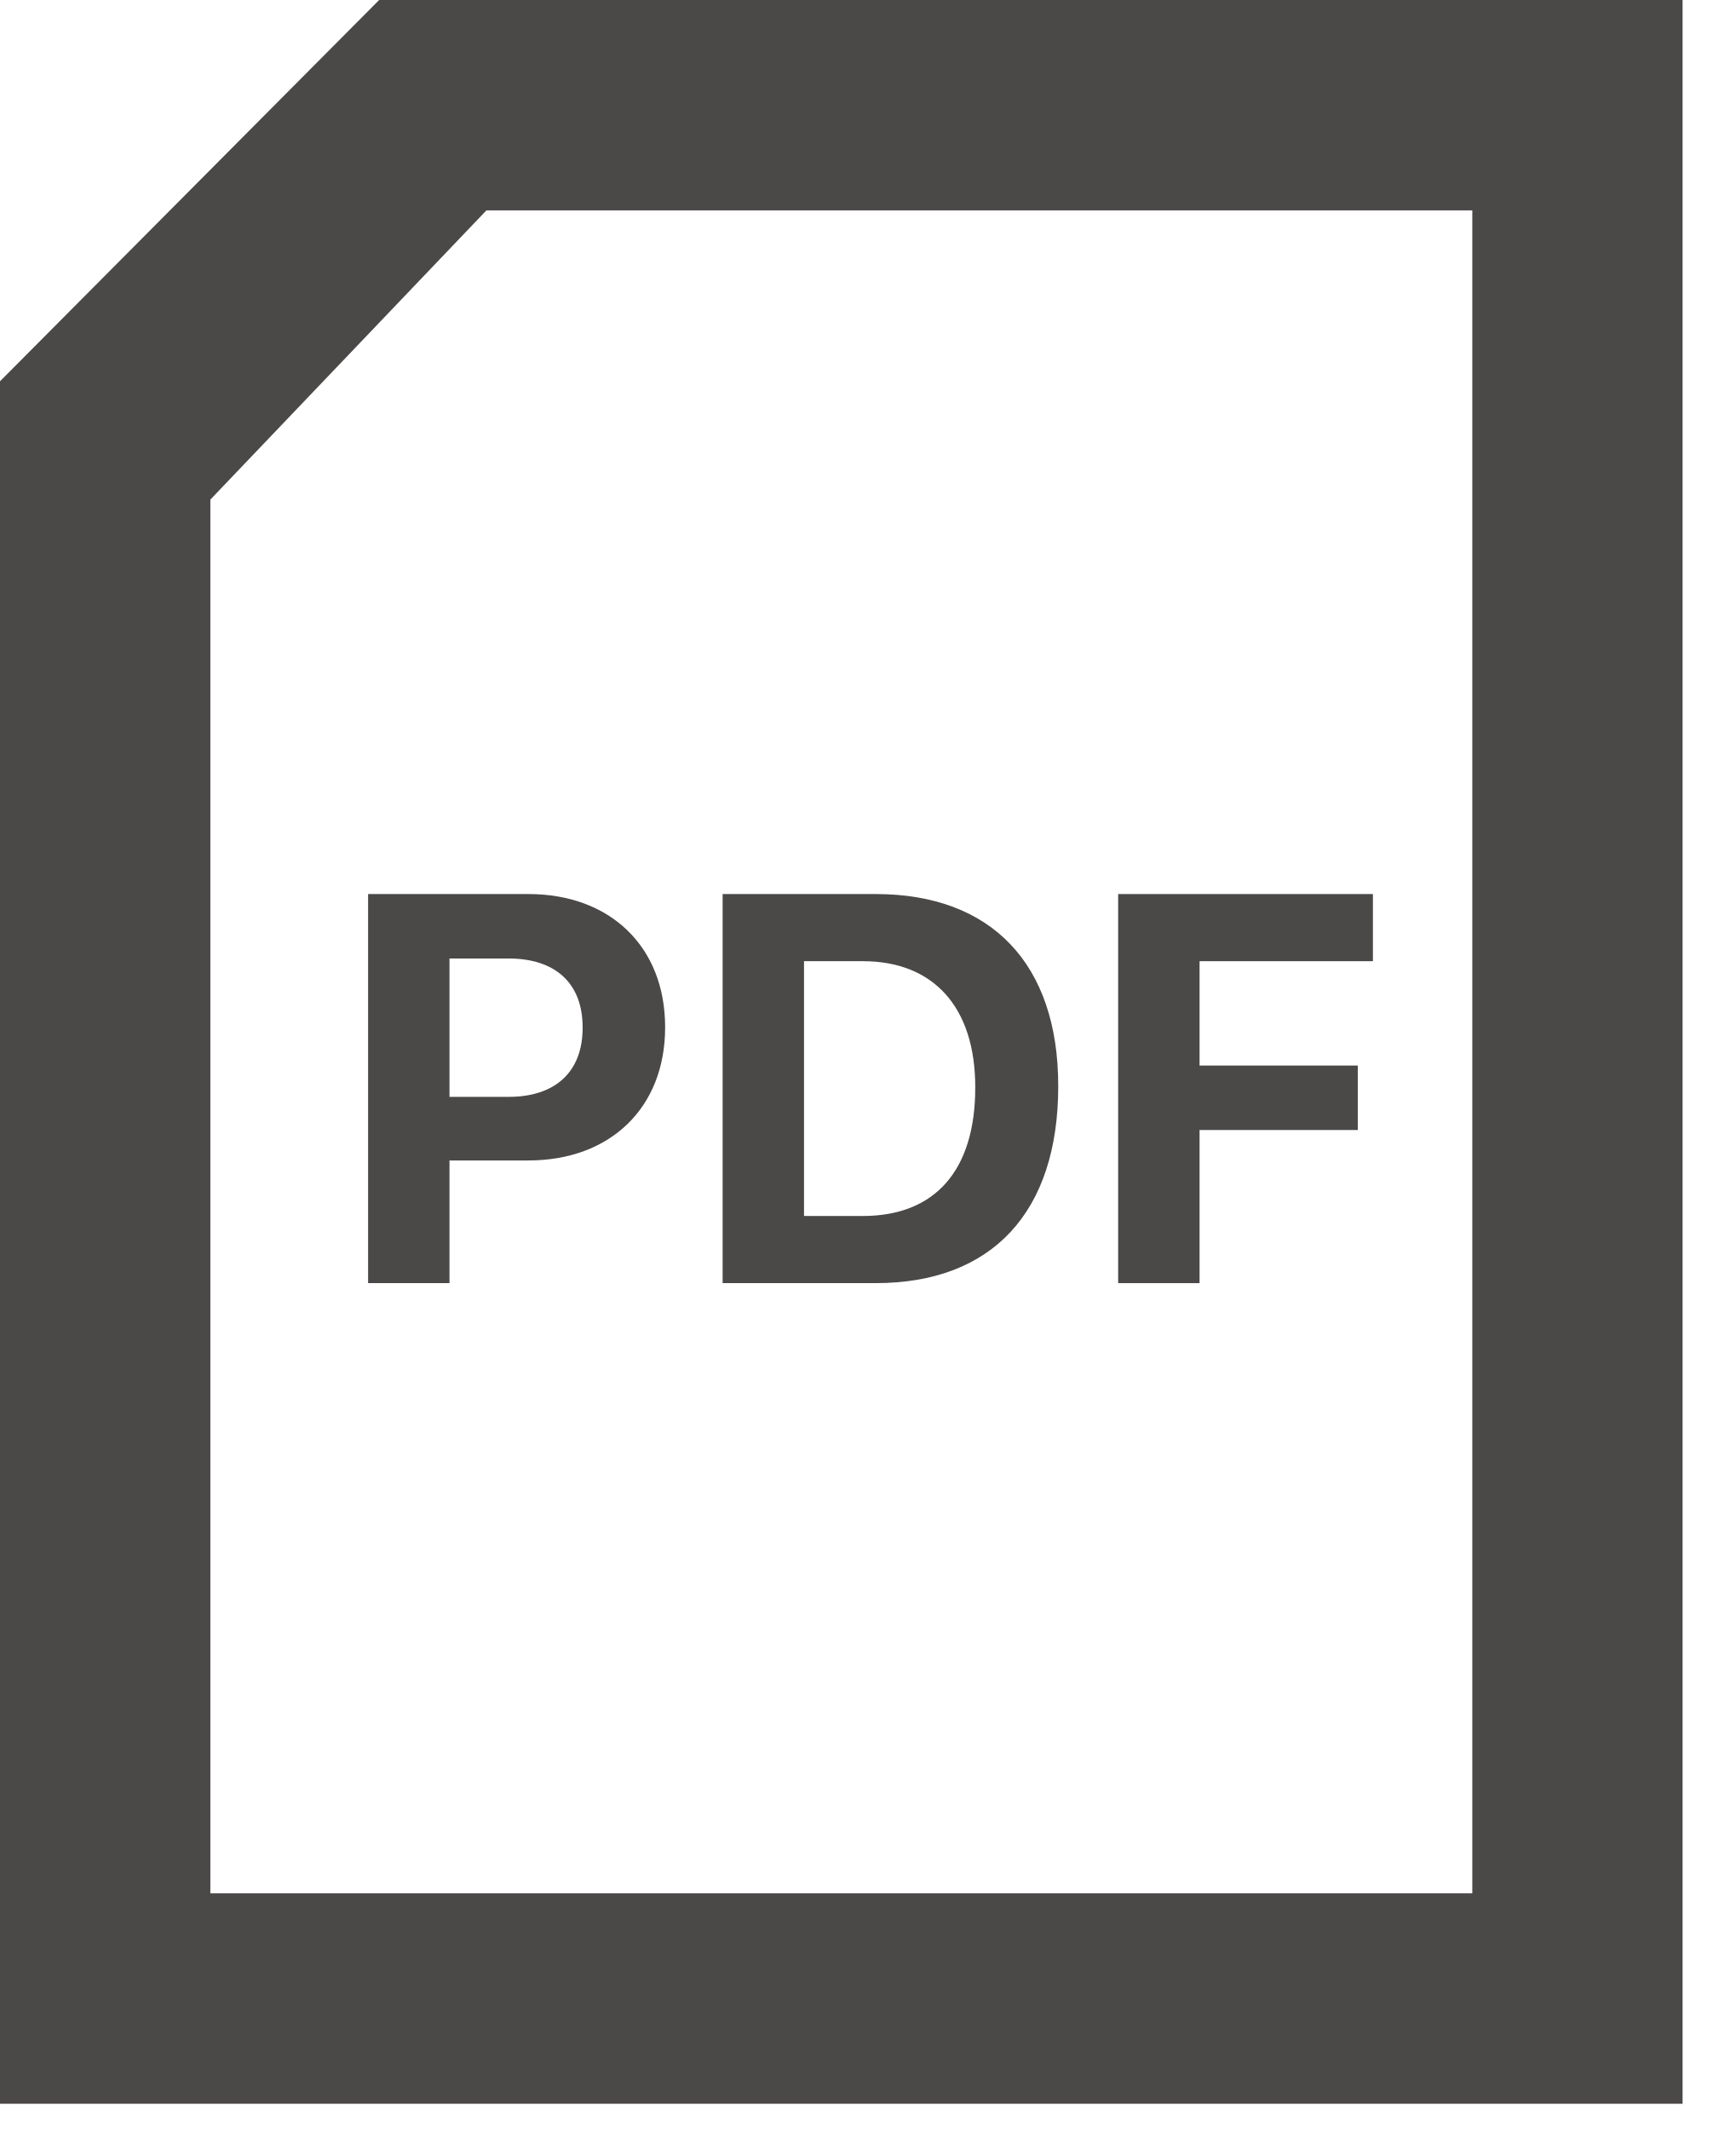
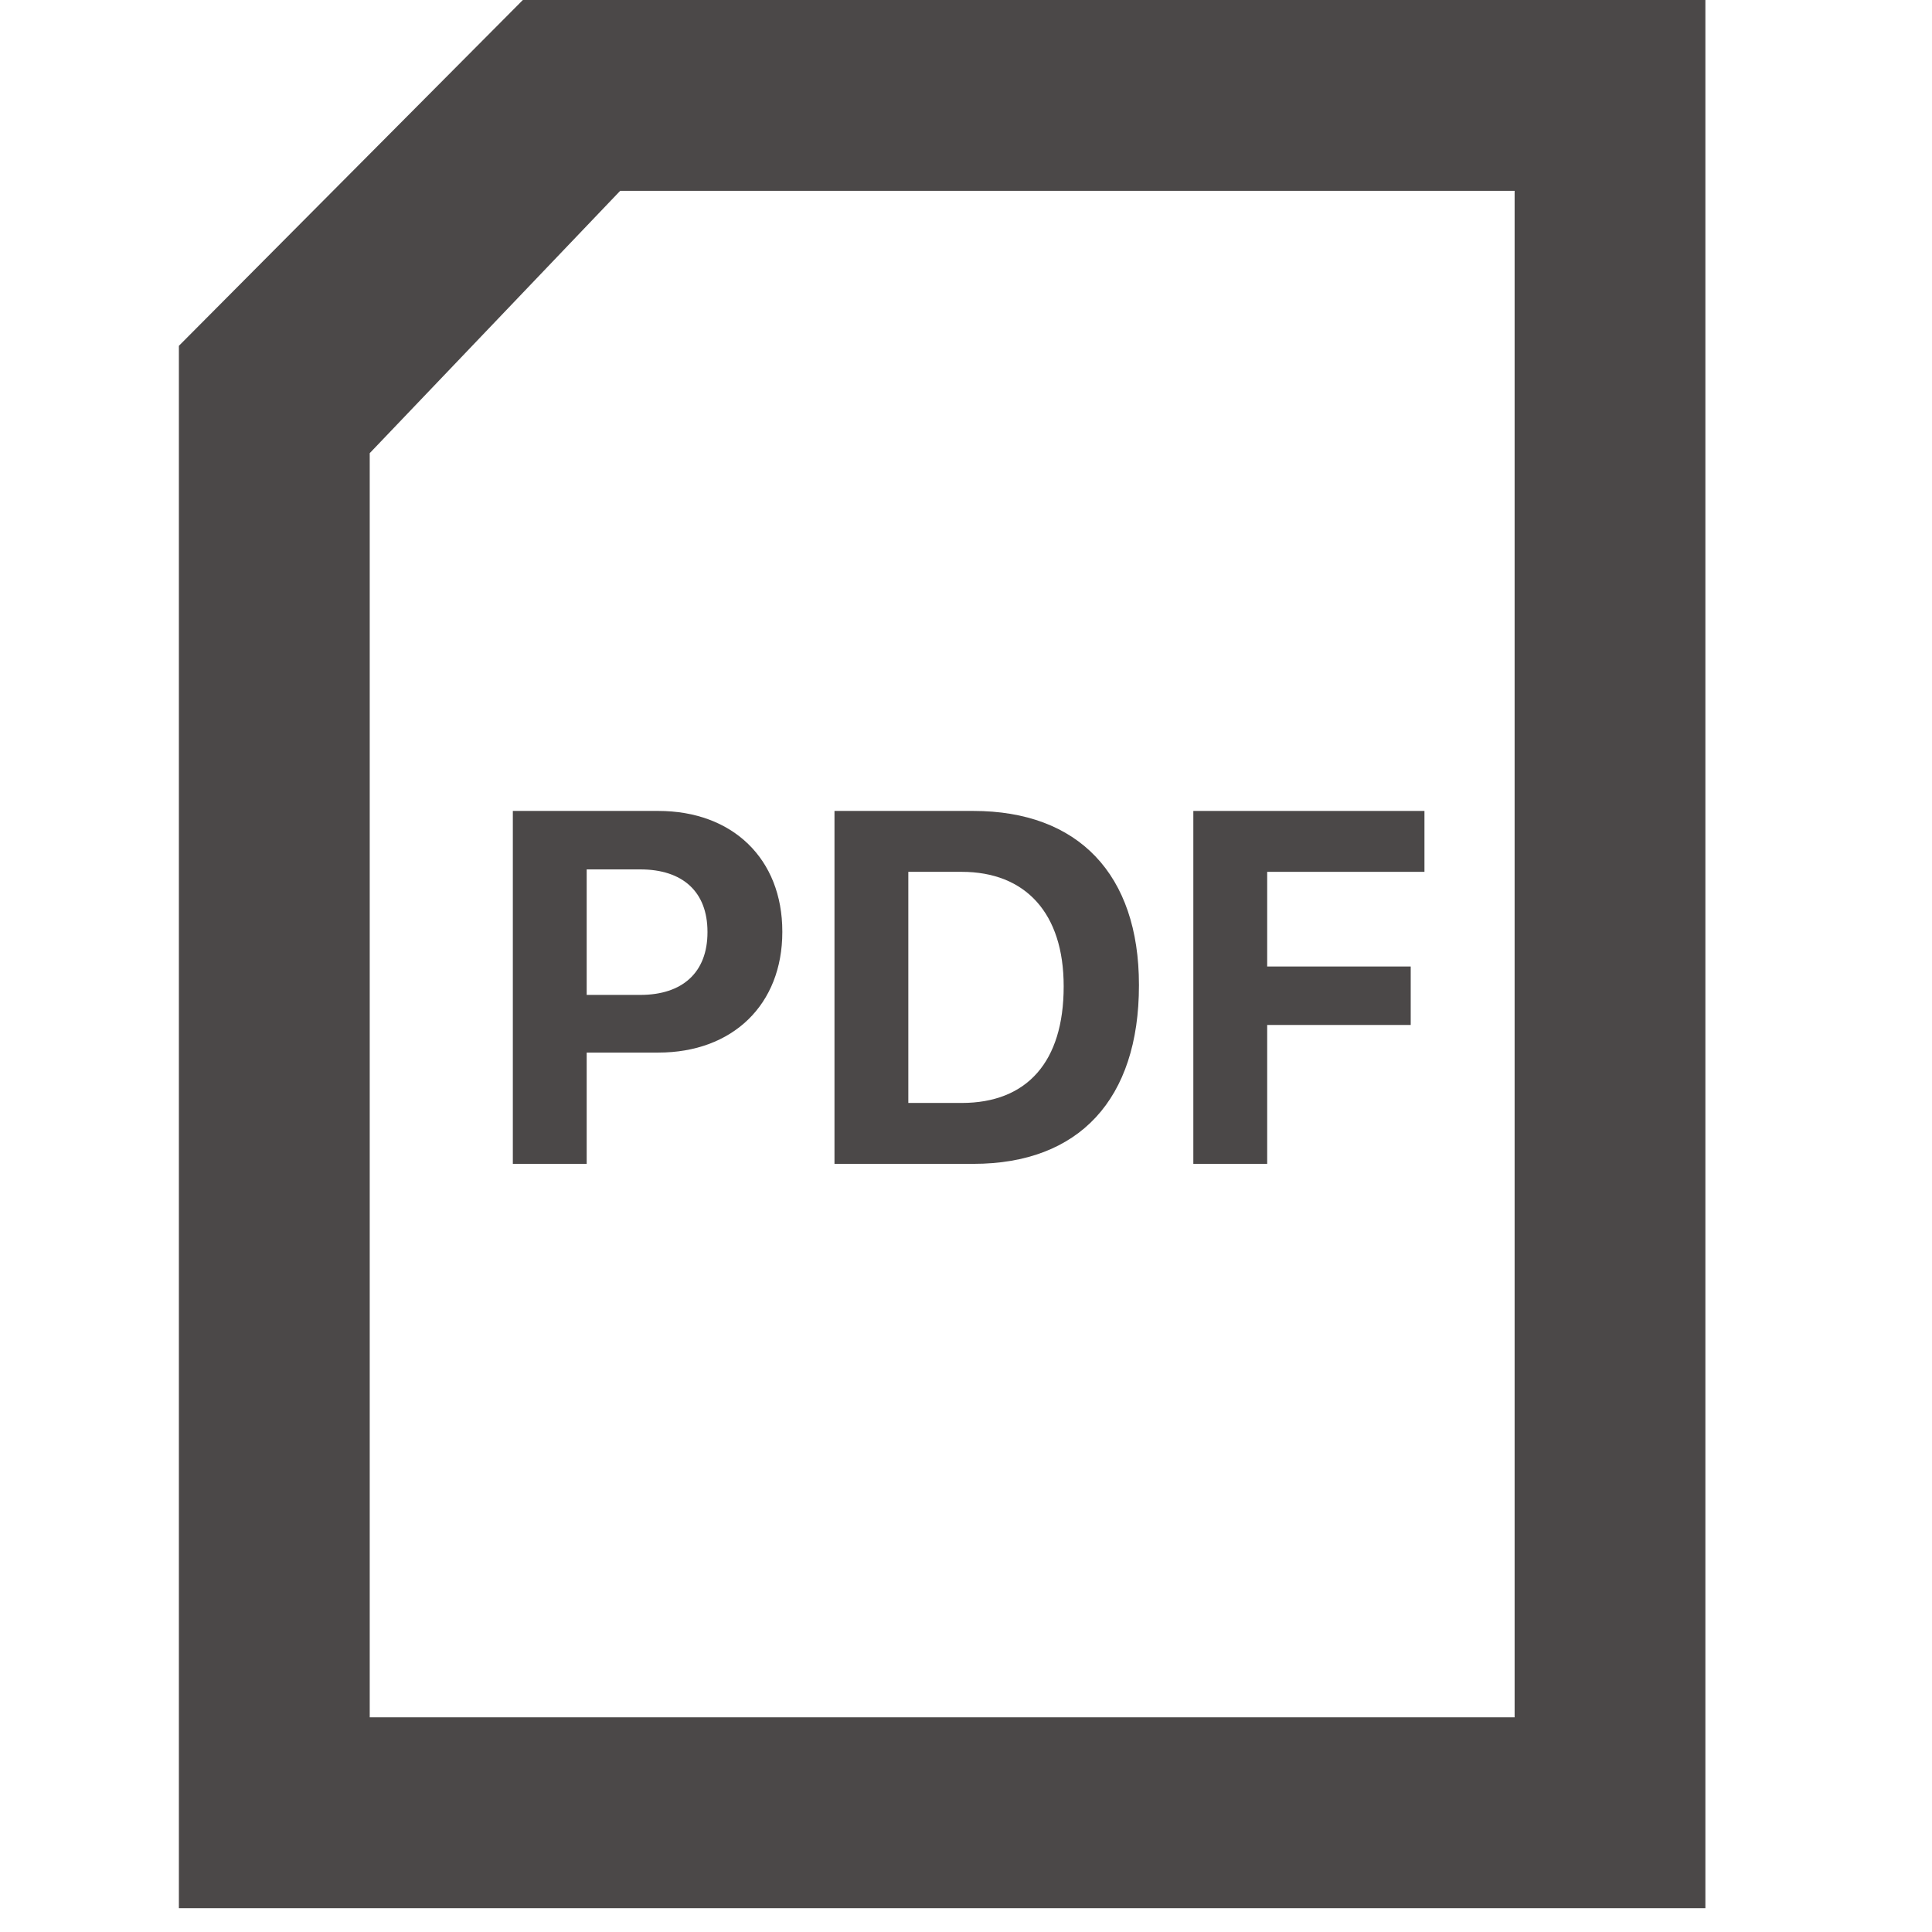
- <svg xmlns="http://www.w3.org/2000/svg" width="22" height="27" fill="#4b4848" viewBox="0 0 22 27">
+ <svg xmlns="http://www.w3.org/2000/svg" width="32" height="32" fill="#4b4848" viewBox="0 0 22 27">
  <path d="M4.667 16.265H5.699V14.71H6.7C7.739 14.71 8.433 14.04 8.433 13.025V13.018C8.433 12.003 7.739 11.333 6.7 11.333H4.667V16.265ZM6.448 12.15C7.039 12.15 7.387 12.461 7.387 13.022V13.029C7.387 13.589 7.039 13.904 6.448 13.904H5.699V12.15H6.448Z" />
  <path d="M9.162 16.265H11.103C12.58 16.265 13.417 15.363 13.417 13.77V13.764C13.417 12.219 12.57 11.333 11.103 11.333H9.162V16.265ZM10.194 15.414V12.184H10.939C11.835 12.184 12.365 12.765 12.365 13.781V13.787C12.365 14.84 11.852 15.414 10.939 15.414H10.194Z" />
  <path d="M14.177 16.265H15.209V14.324H17.215V13.507H15.209V12.184H17.407V11.333H14.177V16.265Z" />
  <path fill-rule="evenodd" d="M0 26.667H21.333V0H4.807L0 4.833V26.667ZM18.667 24H2.667V6.333L6.167 2.667H18.667V24Z" clip-rule="evenodd" />
</svg>
